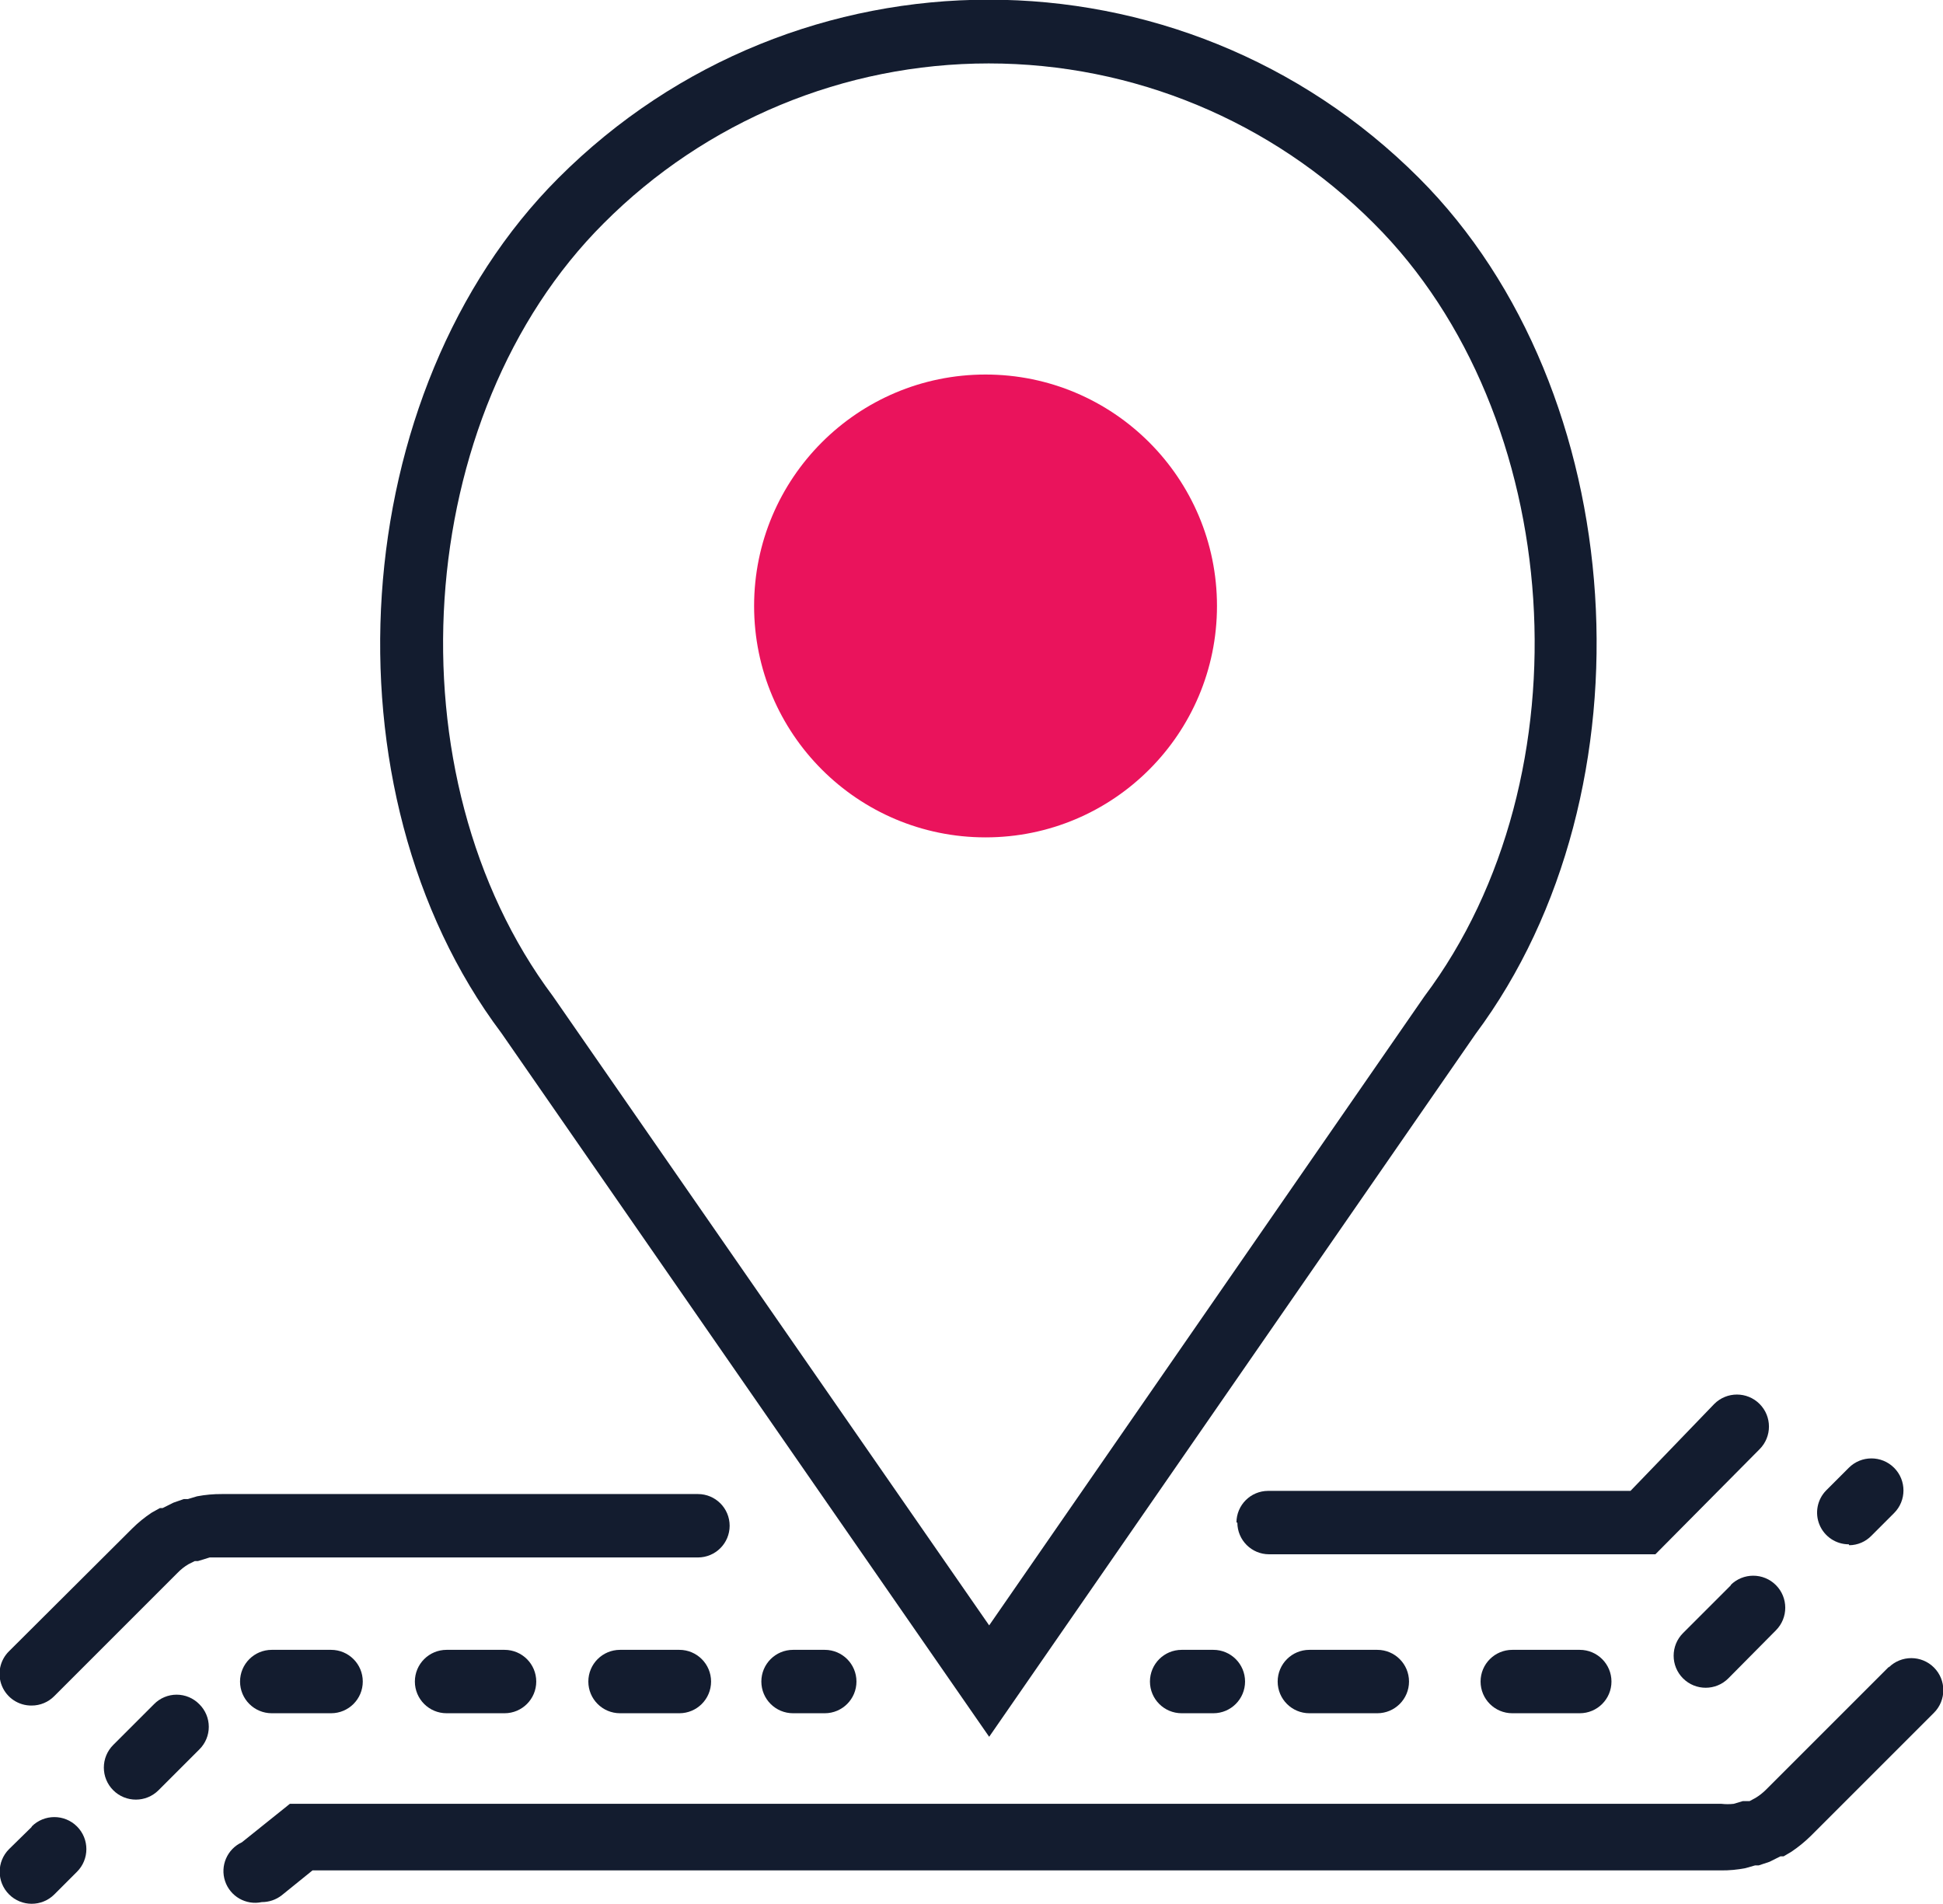
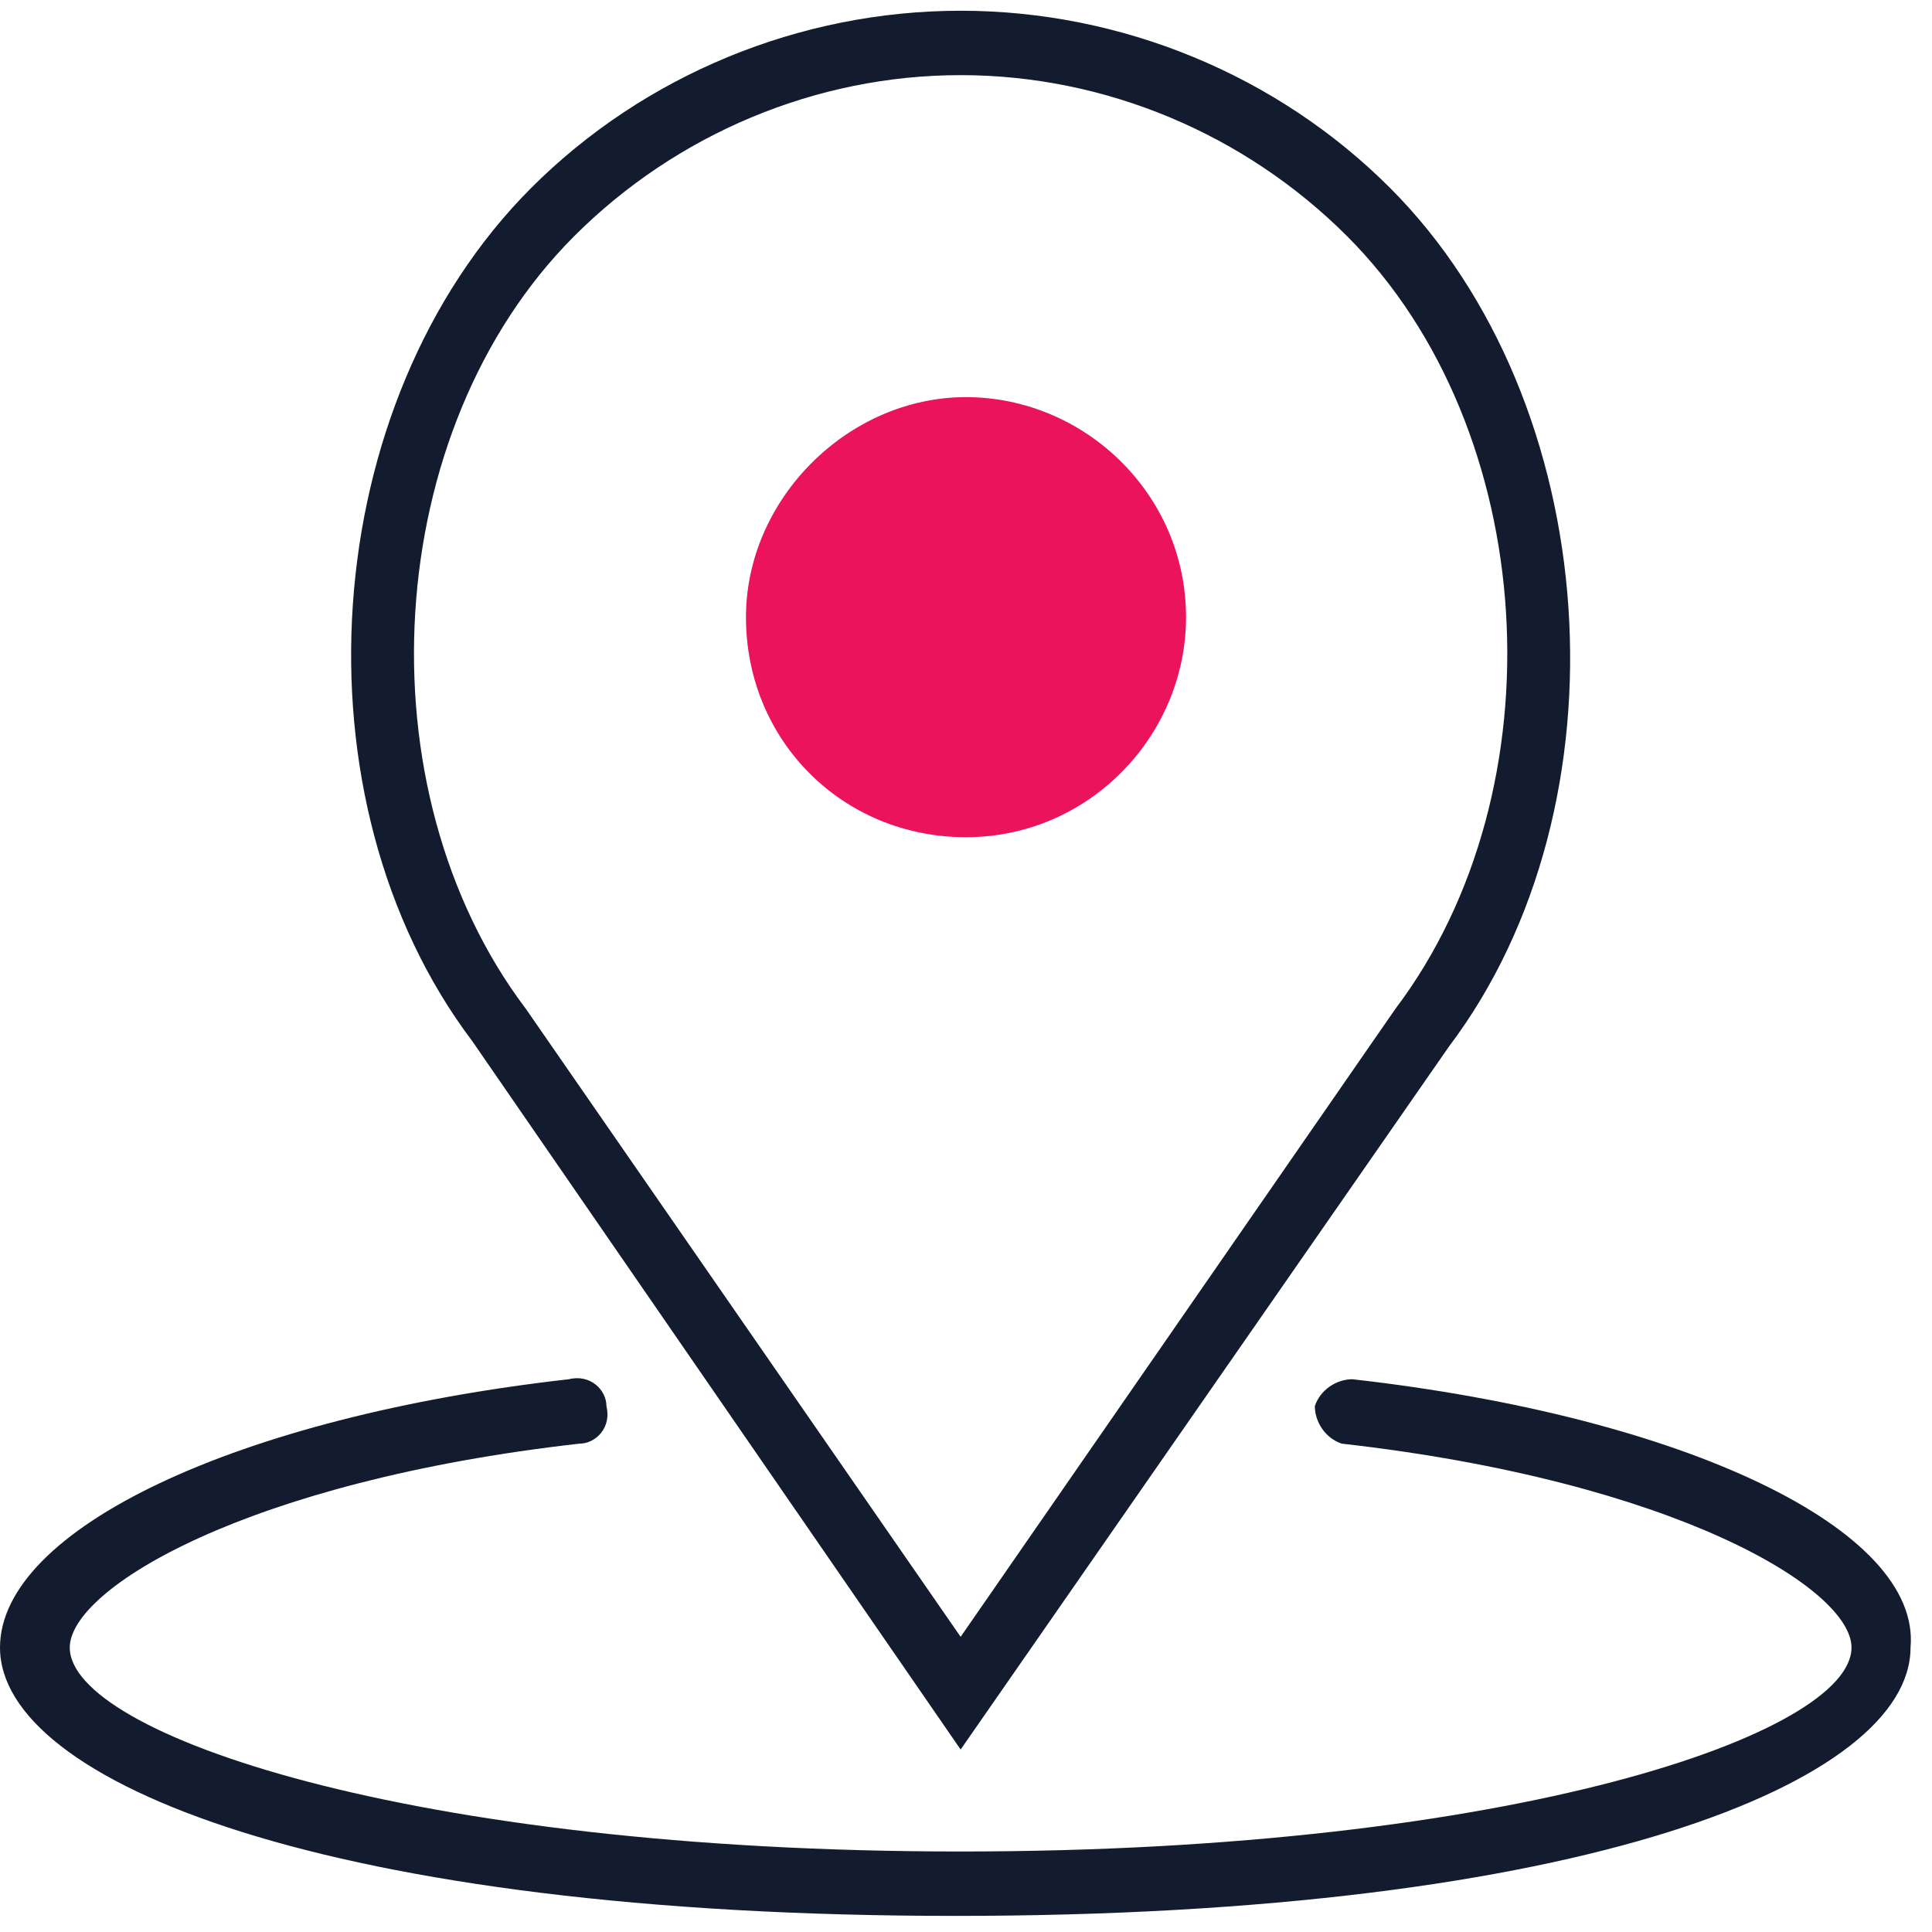
- <svg xmlns="http://www.w3.org/2000/svg" viewBox="0 0 42.9 42.03">
-   <defs>
-     <style>.cls-1{fill:#131c2f;}.cls-2{fill:#ea135c;}</style>
-   </defs>
-   <g id="Layer_2" data-name="Layer 2">
-     <g id="Layer_1-2" data-name="Layer 1">
-       <path d="M22,18.21h0" />
-       <path class="cls-1" d="M21.84,38.35,32.58,22.83c4-5.37,3.45-14.2-1.25-18.9a13.43,13.43,0,0,0-19,0c-4.7,4.7-5.28,13.53-1.26,18.88ZM13.33,4.93a12,12,0,0,1,17,0C34.58,9.16,35.1,17.14,31.45,22L21.84,35.89,12.21,22C8.57,17.14,9.09,9.16,13.33,4.93Zm0,0" />
-       <path class="cls-1" d="M.7,40.34l-.5.49a.7.7,0,0,0,1,1l.5-.5a.7.7,0,0,0-1-1Zm0,0" />
-       <path class="cls-1" d="M6,36.43a.7.7,0,1,0,0,1.4H7.31a.7.7,0,0,0,0-1.4Zm0,0" />
-       <path class="cls-1" d="M4.4,37.63a.7.7,0,0,0-1,0l-.9.9a.7.7,0,0,0,1,1l.9-.9a.7.7,0,0,0,0-1Zm0,0" />
-       <path class="cls-1" d="M13.69,36.43a.7.7,0,1,0,0,1.4H15a.7.7,0,0,0,0-1.4Zm0,0" />
-       <path class="cls-1" d="M9.86,36.43a.7.7,0,1,0,0,1.4h1.28a.7.7,0,1,0,0-1.4Zm0,0" />
-       <path class="cls-1" d="M17.51,36.43a.7.7,0,1,0,0,1.4h.7a.7.7,0,1,0,0-1.4Zm0,0" />
-       <path class="cls-1" d="M.7,37.66a.7.7,0,0,0,.5-.21l2.72-2.72a1.13,1.13,0,0,1,.24-.19l.14-.07.07,0,.26-.08.28,0H15.41a.7.7,0,1,0,0-1.4H4.9a2.84,2.84,0,0,0-.55.05l-.2.06-.09,0-.23.08-.24.12-.06,0-.18.1a2.78,2.78,0,0,0-.43.35L.2,36.46a.7.7,0,0,0,.5,1.2Zm0,0" />
-       <path class="cls-1" d="M40.83,34.12a.69.69,0,0,0,.49-.21l.5-.5a.7.7,0,0,0-1-1l-.5.5a.7.7,0,0,0,.5,1.19Zm0,0" />
-       <path class="cls-1" d="M38.22,35l-1.06,1.06a.7.7,0,1,0,1,1L39.21,36a.7.7,0,0,0-1-1Zm0,0" />
-       <path class="cls-1" d="M33.39,36.43a.7.7,0,1,0,0,1.4h1.49a.7.7,0,1,0,0-1.4Zm0,0" />
-       <path class="cls-1" d="M28.91,36.43a.7.7,0,0,0,0,1.4h1.5a.7.7,0,0,0,0-1.4Zm0,0" />
-       <path class="cls-1" d="M26.09,36.43a.7.7,0,1,0,0,1.4h.7a.7.7,0,1,0,0-1.4Zm0,0" />
-       <path class="cls-1" d="M41.71,36.8,39,39.51a1.24,1.24,0,0,1-.24.19l-.13.07-.08,0-.07,0-.2.06a1.19,1.19,0,0,1-.27,0H6.4l-1.06.85A.7.7,0,0,0,5.78,42a.71.71,0,0,0,.44-.15l.68-.55H38a2.64,2.64,0,0,0,.54-.05l.21-.06.08,0,.24-.08.24-.12.07,0,.17-.1a3,3,0,0,0,.43-.35l2.72-2.72a.7.7,0,1,0-1-1Zm0,0" />
-       <path class="cls-1" d="M27.32,33.62a.7.7,0,0,0,.7.7h8.53L38.85,32a.7.7,0,0,0-1-1L36,32.92H28a.7.7,0,0,0-.7.7Zm0,0" />
-       <circle class="cls-2" cx="21.76" cy="13.38" r="5.11" />
-     </g>
+ <svg xmlns="http://www.w3.org/2000/svg" version="1.1" id="Layer_1" x="0px" y="0px" viewBox="0 0 36 36" style="enable-background:new 0 0 36 36;" xml:space="preserve">
+   <style type="text/css">
+ 	.st0{fill:#EA135C;}
+ 	.st1{fill:#131C2F;}
+ </style>
+   <g>
+     <path class="st0" d="M18,15.6c2.3,0,4.1-1.9,4.1-4.1c0-2.3-1.9-4.1-4.1-4.1s-4.1,1.9-4.1,4.1C13.9,13.8,15.7,15.6,18,15.6L18,15.6z    M18,8.5" />
+     <path class="st1" d="M17.9,32.6L27,19.5c3.4-4.5,2.9-12-1.1-16c-2.1-2.1-5-3.3-8-3.3c-3,0-5.9,1.2-8,3.3c-4,4-4.5,11.4-1.1,15.9   L17.9,32.6z M10.7,4.4c1.9-1.9,4.5-3,7.2-3c2.7,0,5.3,1.1,7.2,3c3.6,3.6,4,10.3,0.9,14.4l-8.1,11.7L9.8,18.8   C6.7,14.7,7.1,8,10.7,4.4L10.7,4.4z M10.7,4.4" />
+     <path class="st1" d="M25.2,25.7c-0.3,0-0.6,0.2-0.7,0.5c0,0.3,0.2,0.6,0.5,0.7c6.2,0.7,9.5,2.7,9.5,3.8c0,1.6-6.3,3.8-16.6,3.8   c-10.3,0-16.6-2.2-16.6-3.8c0-1.1,3.3-3.1,9.5-3.8c0.3,0,0.6-0.3,0.5-0.7c0-0.3-0.3-0.6-0.7-0.5c-6.2,0.7-10.6,2.8-10.6,5   c0,2.5,6.1,5,17.8,5s17.8-2.5,17.8-5C35.8,28.5,31.4,26.4,25.2,25.7L25.2,25.7z M25.2,25.7" />
  </g>
</svg>
